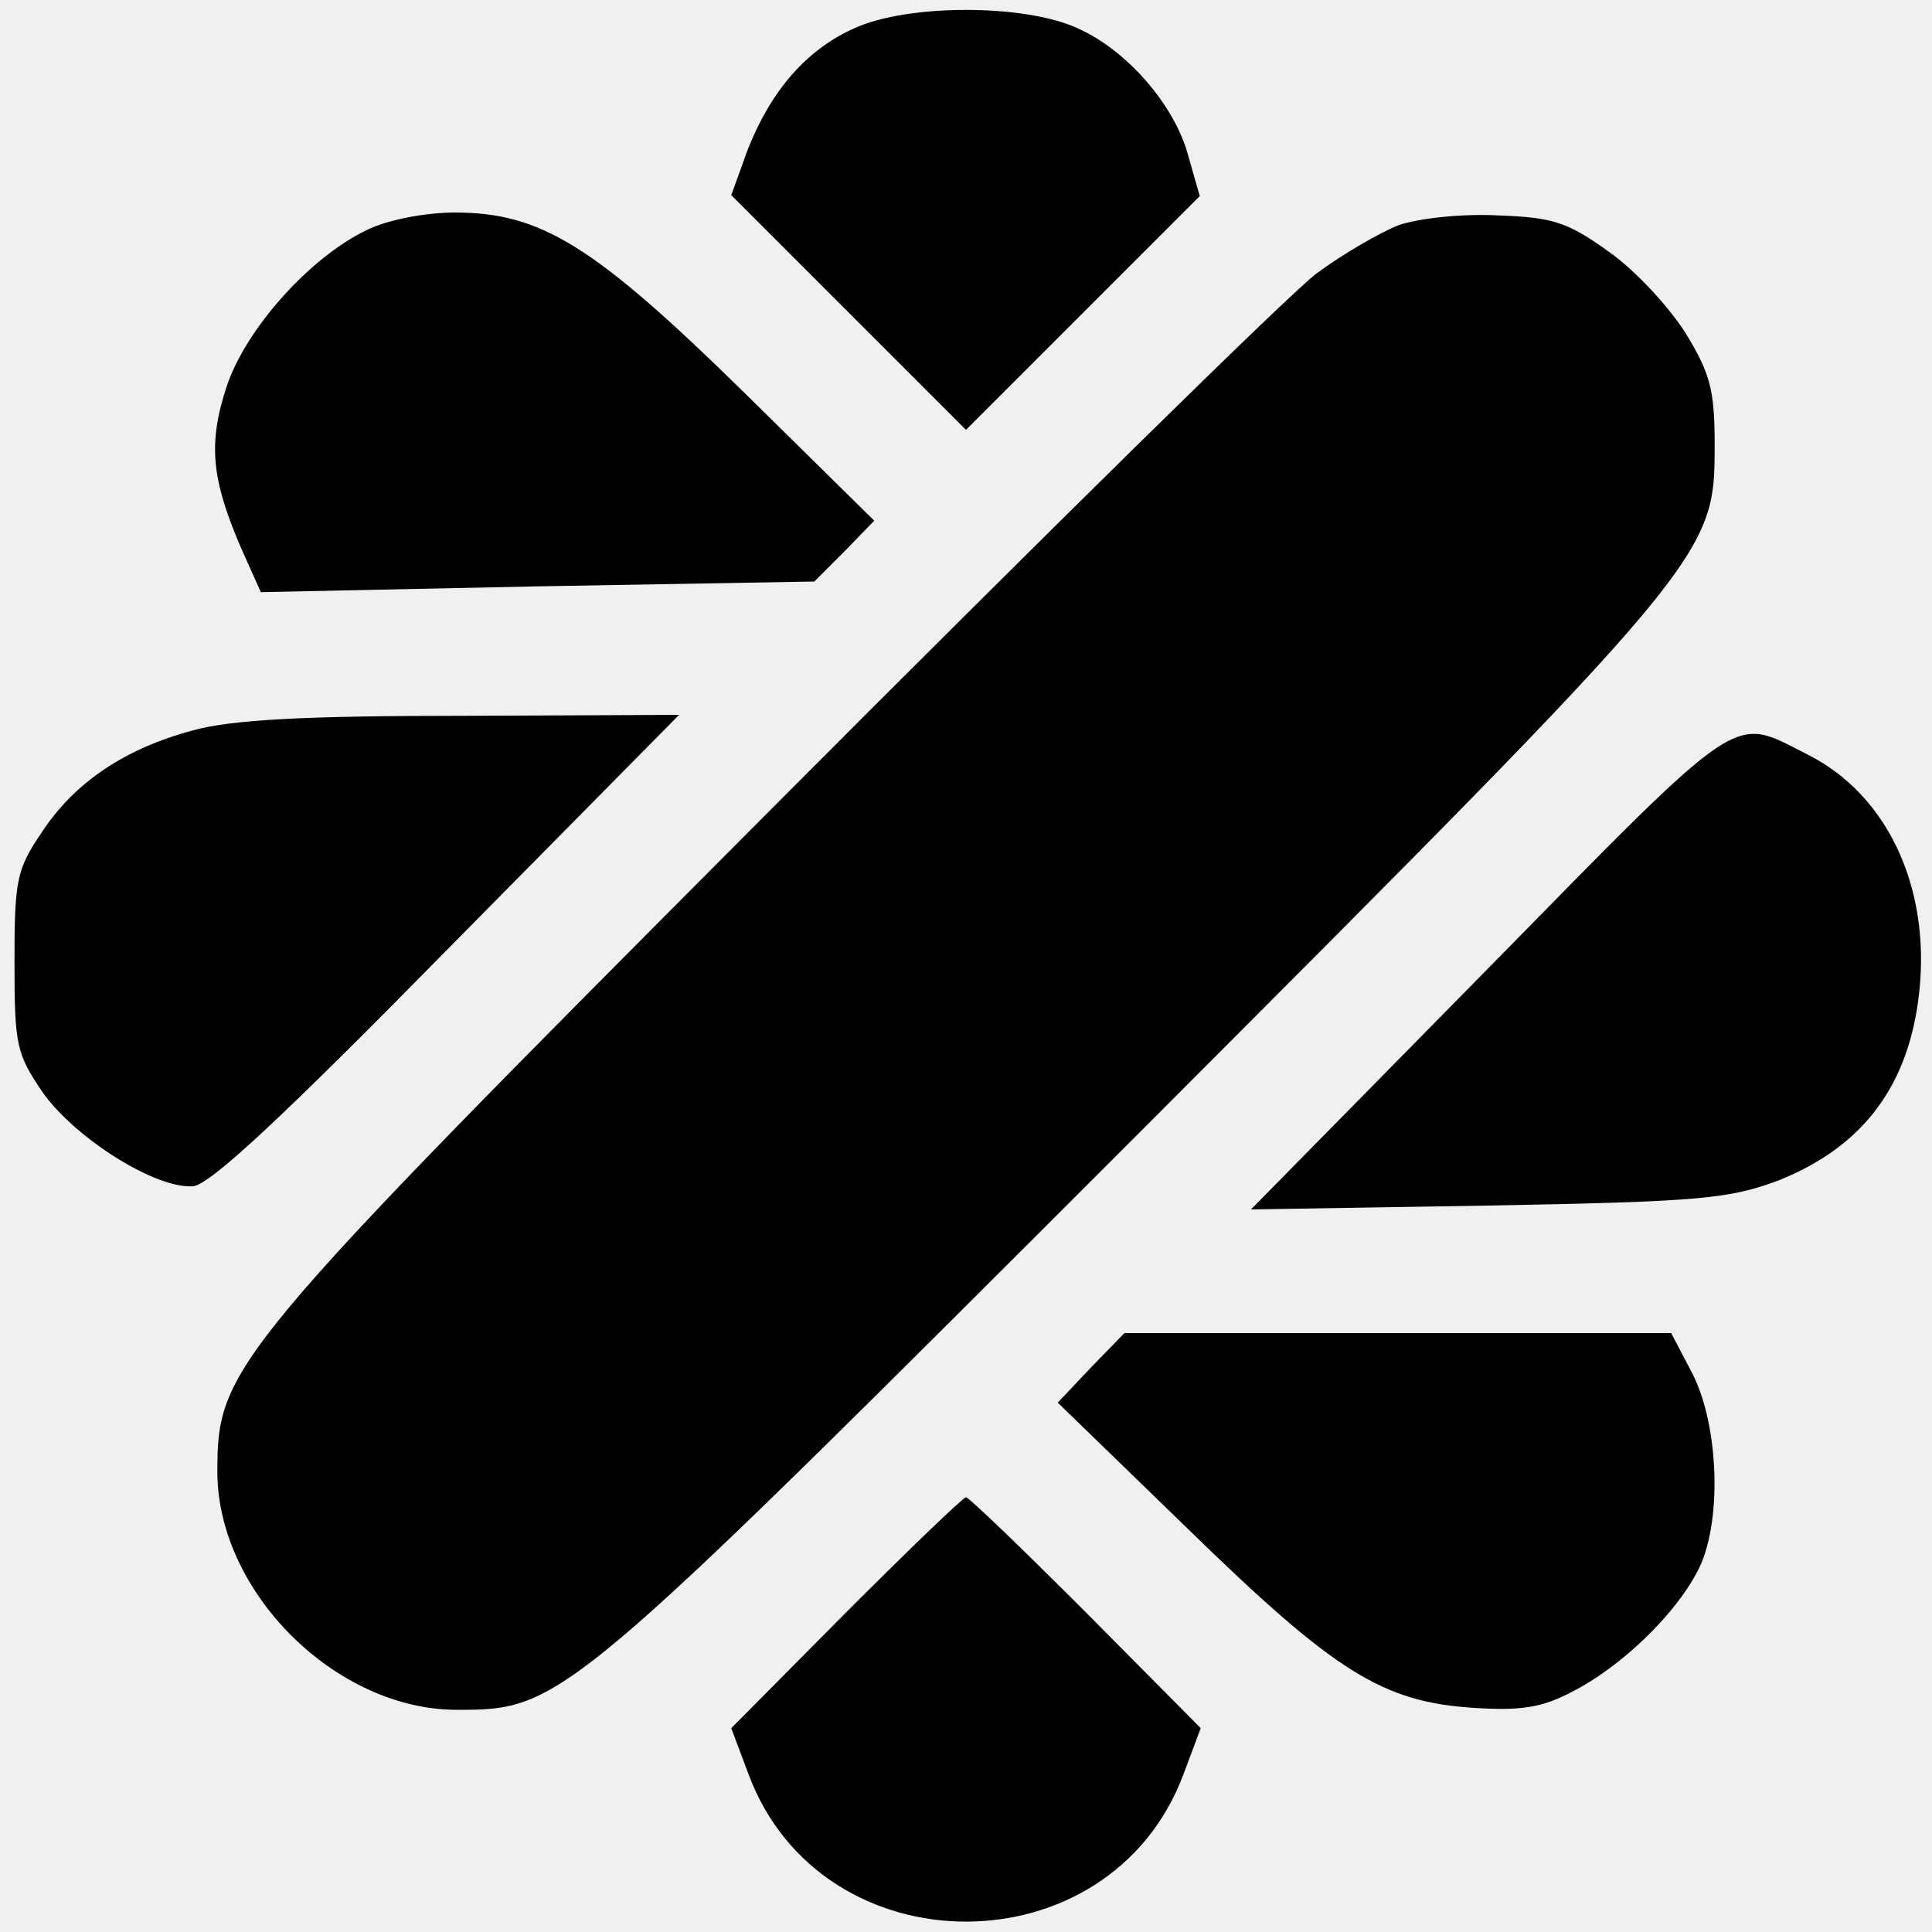
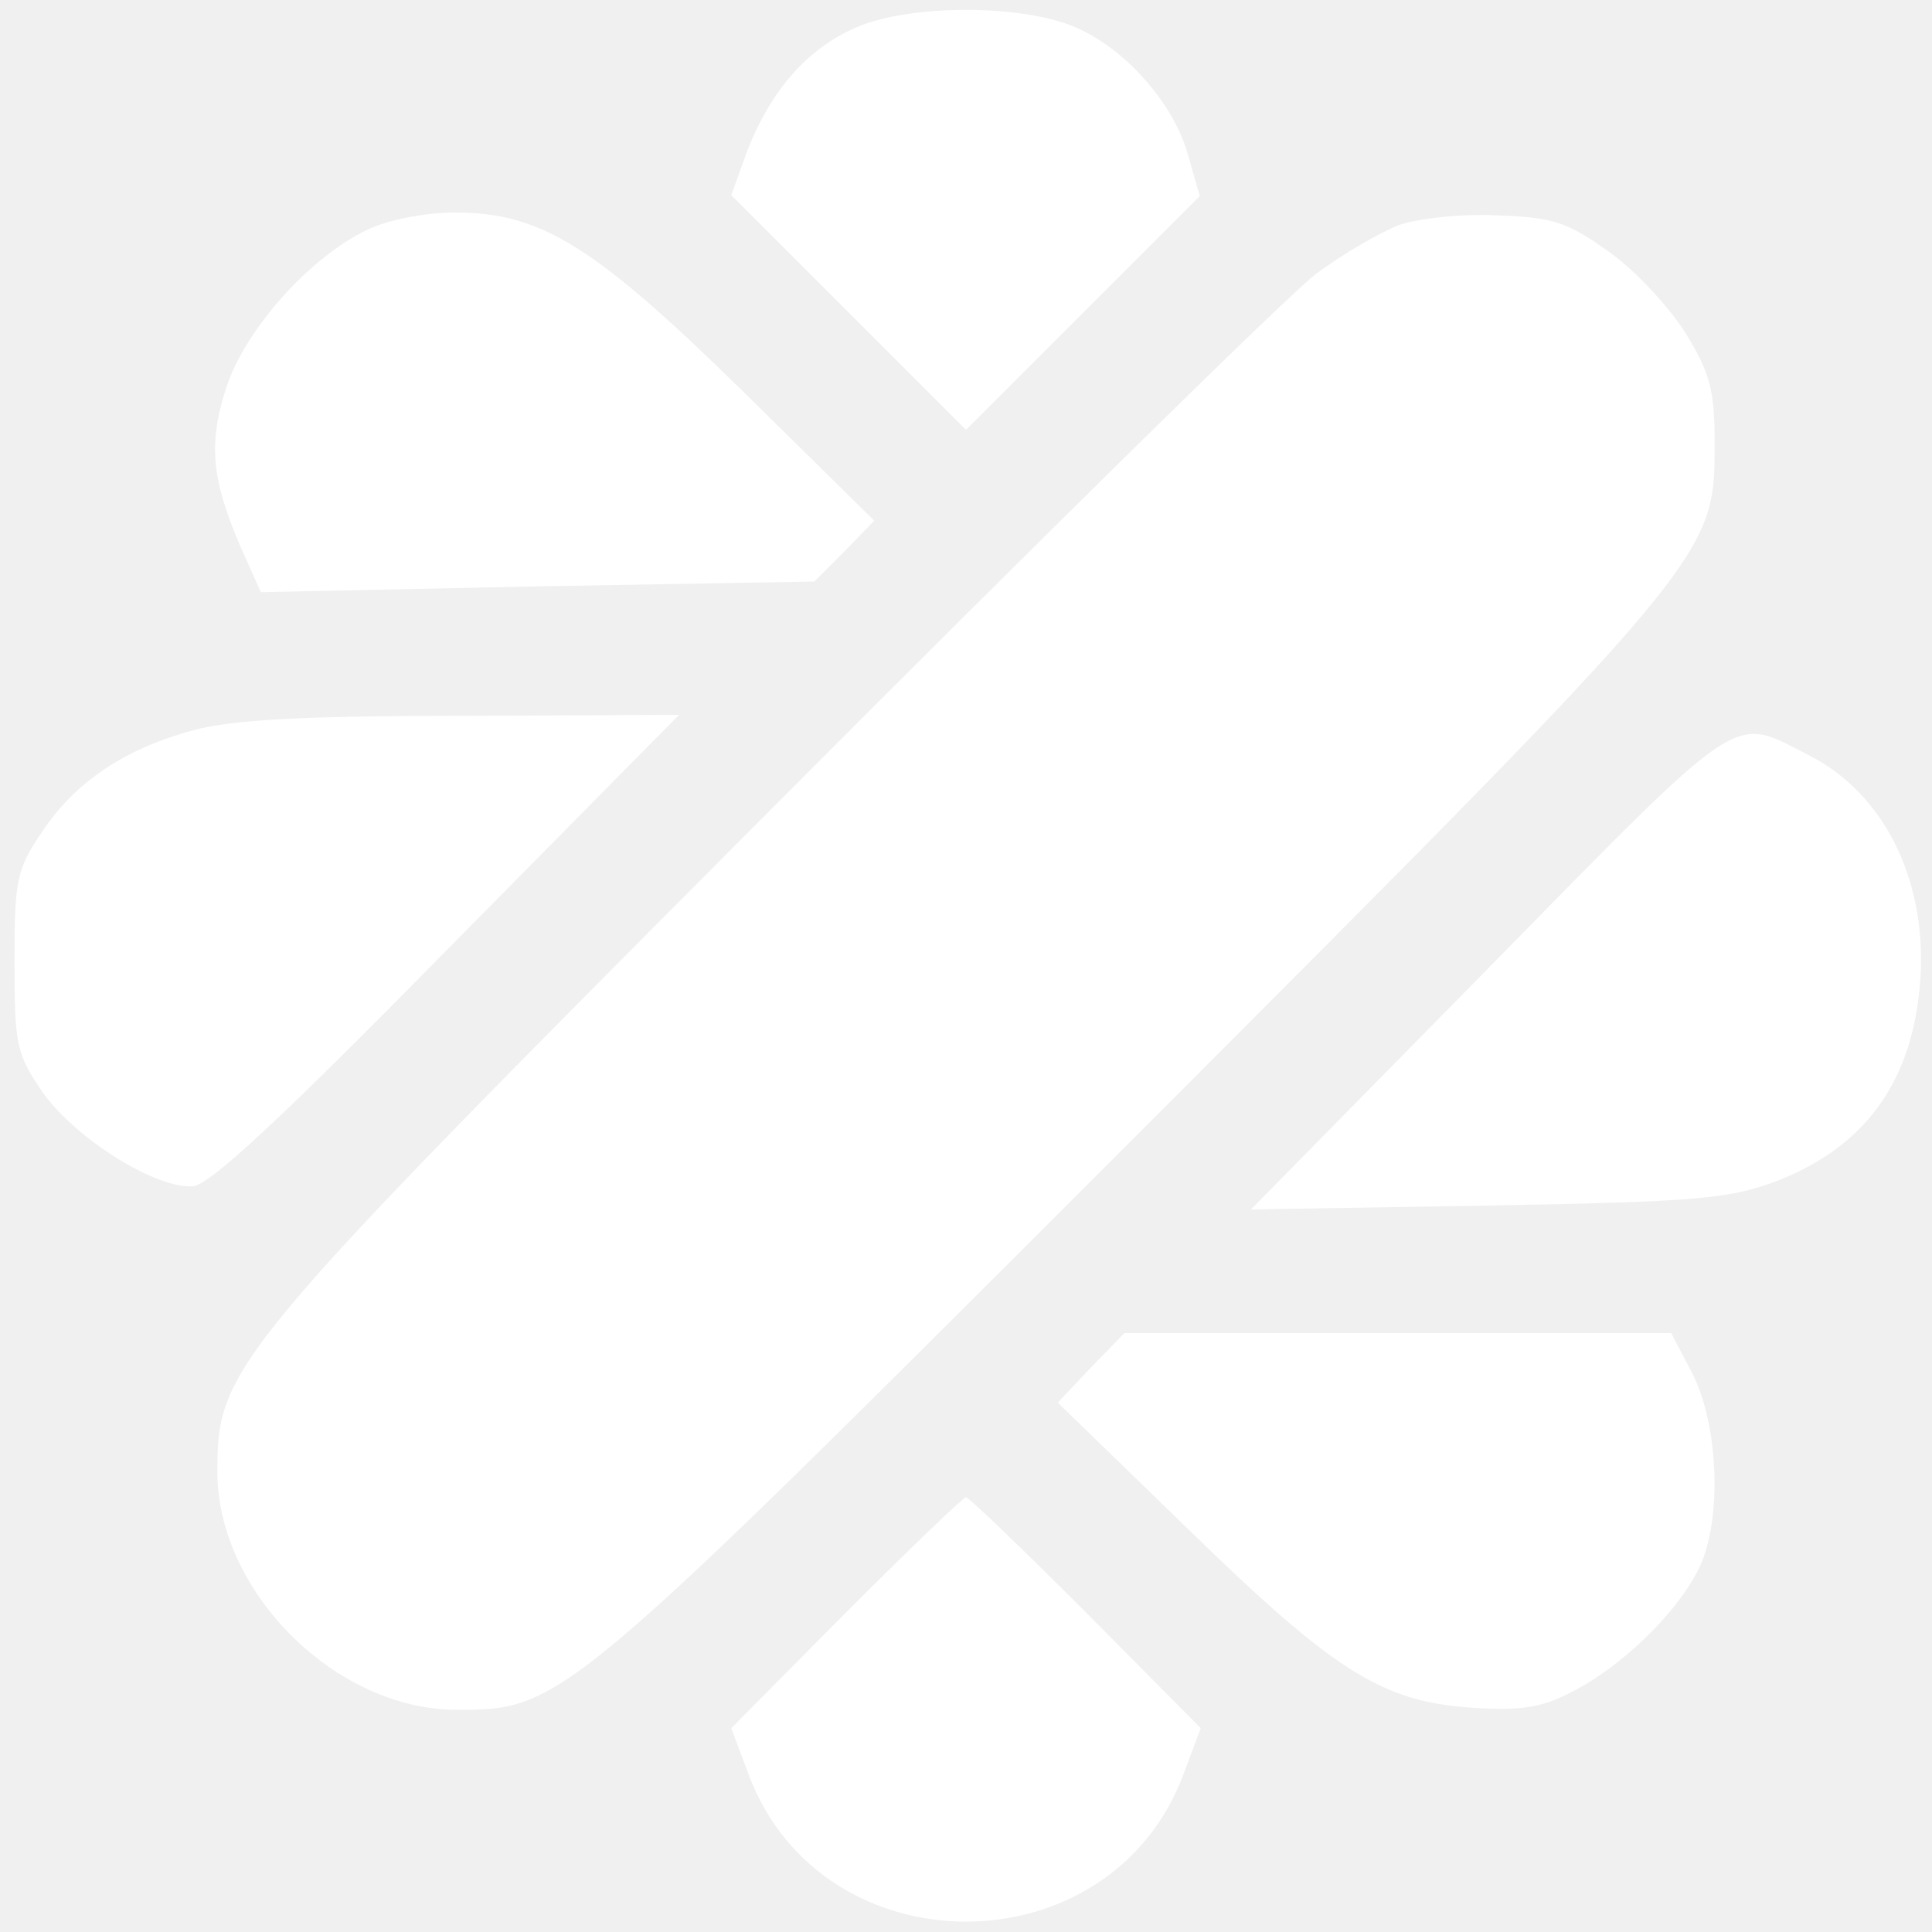
<svg xmlns="http://www.w3.org/2000/svg" version="1.0" width="200pt" height="200pt" viewBox="0 0 200 200" preserveAspectRatio="xMidYMid meet">
-   <g transform="translate(0,200) scale(0.1,-0.1)" fill="#000000" stroke="none">
+   <g transform="translate(0,200) scale(0.1,-0.1)" fill="#FFFFFF" stroke="none">
    <path d="M885 1971 c-50 -22 -87 -65 -111 -126 l-17 -47 121 -121 122 -122 121 121 121 121 -12 42 c-14 52 -63 109 -115 132 -55 25 -175 25 -230 0z" />
    <path d="M380 1762 c-59 -28 -125 -102 -145 -161 -20 -60 -16 -97 14 -167 l21 -47 286 6 287 5 31 31 31 32 -135 133 c-155 152 -210 186 -299 186 -32 0 -71 -8 -91 -18z" />
    <path d="M1448 1767 c-20 -8 -58 -30 -85 -50 -26 -19 -280 -269 -564 -554 -565 -567 -574 -578 -574 -688 1 -124 123 -245 248 -245 109 0 112 3 703 594 600 601 599 599 599 717 0 56 -5 73 -30 114 -17 27 -52 65 -79 84 -43 31 -58 36 -115 38 -38 2 -82 -3 -103 -10z" />
    <path d="M200 1244 c-71 -19 -123 -54 -157 -106 -26 -38 -28 -50 -28 -134 0 -87 2 -95 30 -136 35 -48 117 -99 155 -96 18 2 94 73 264 246 l239 242 -224 -1 c-164 0 -239 -4 -279 -15z" />
    <path d="M1540 997 l-245 -249 245 4 c221 4 250 7 301 26 88 35 136 99 146 197 11 108 -34 203 -116 244 -79 40 -63 51 -331 -222z" />
    <path d="M1129 584 l-34 -36 135 -131 c152 -148 201 -179 296 -185 48 -3 70 0 102 17 49 25 105 78 129 124 26 48 23 150 -5 205 l-22 42 -283 0 -283 0 -35 -36z" />
    <path d="M876 331 l-119 -120 18 -48 c76 -203 374 -203 450 0 l18 48 -119 120 c-65 65 -121 119 -124 119 -3 0 -59 -54 -124 -119z" />
  </g>
</svg>
